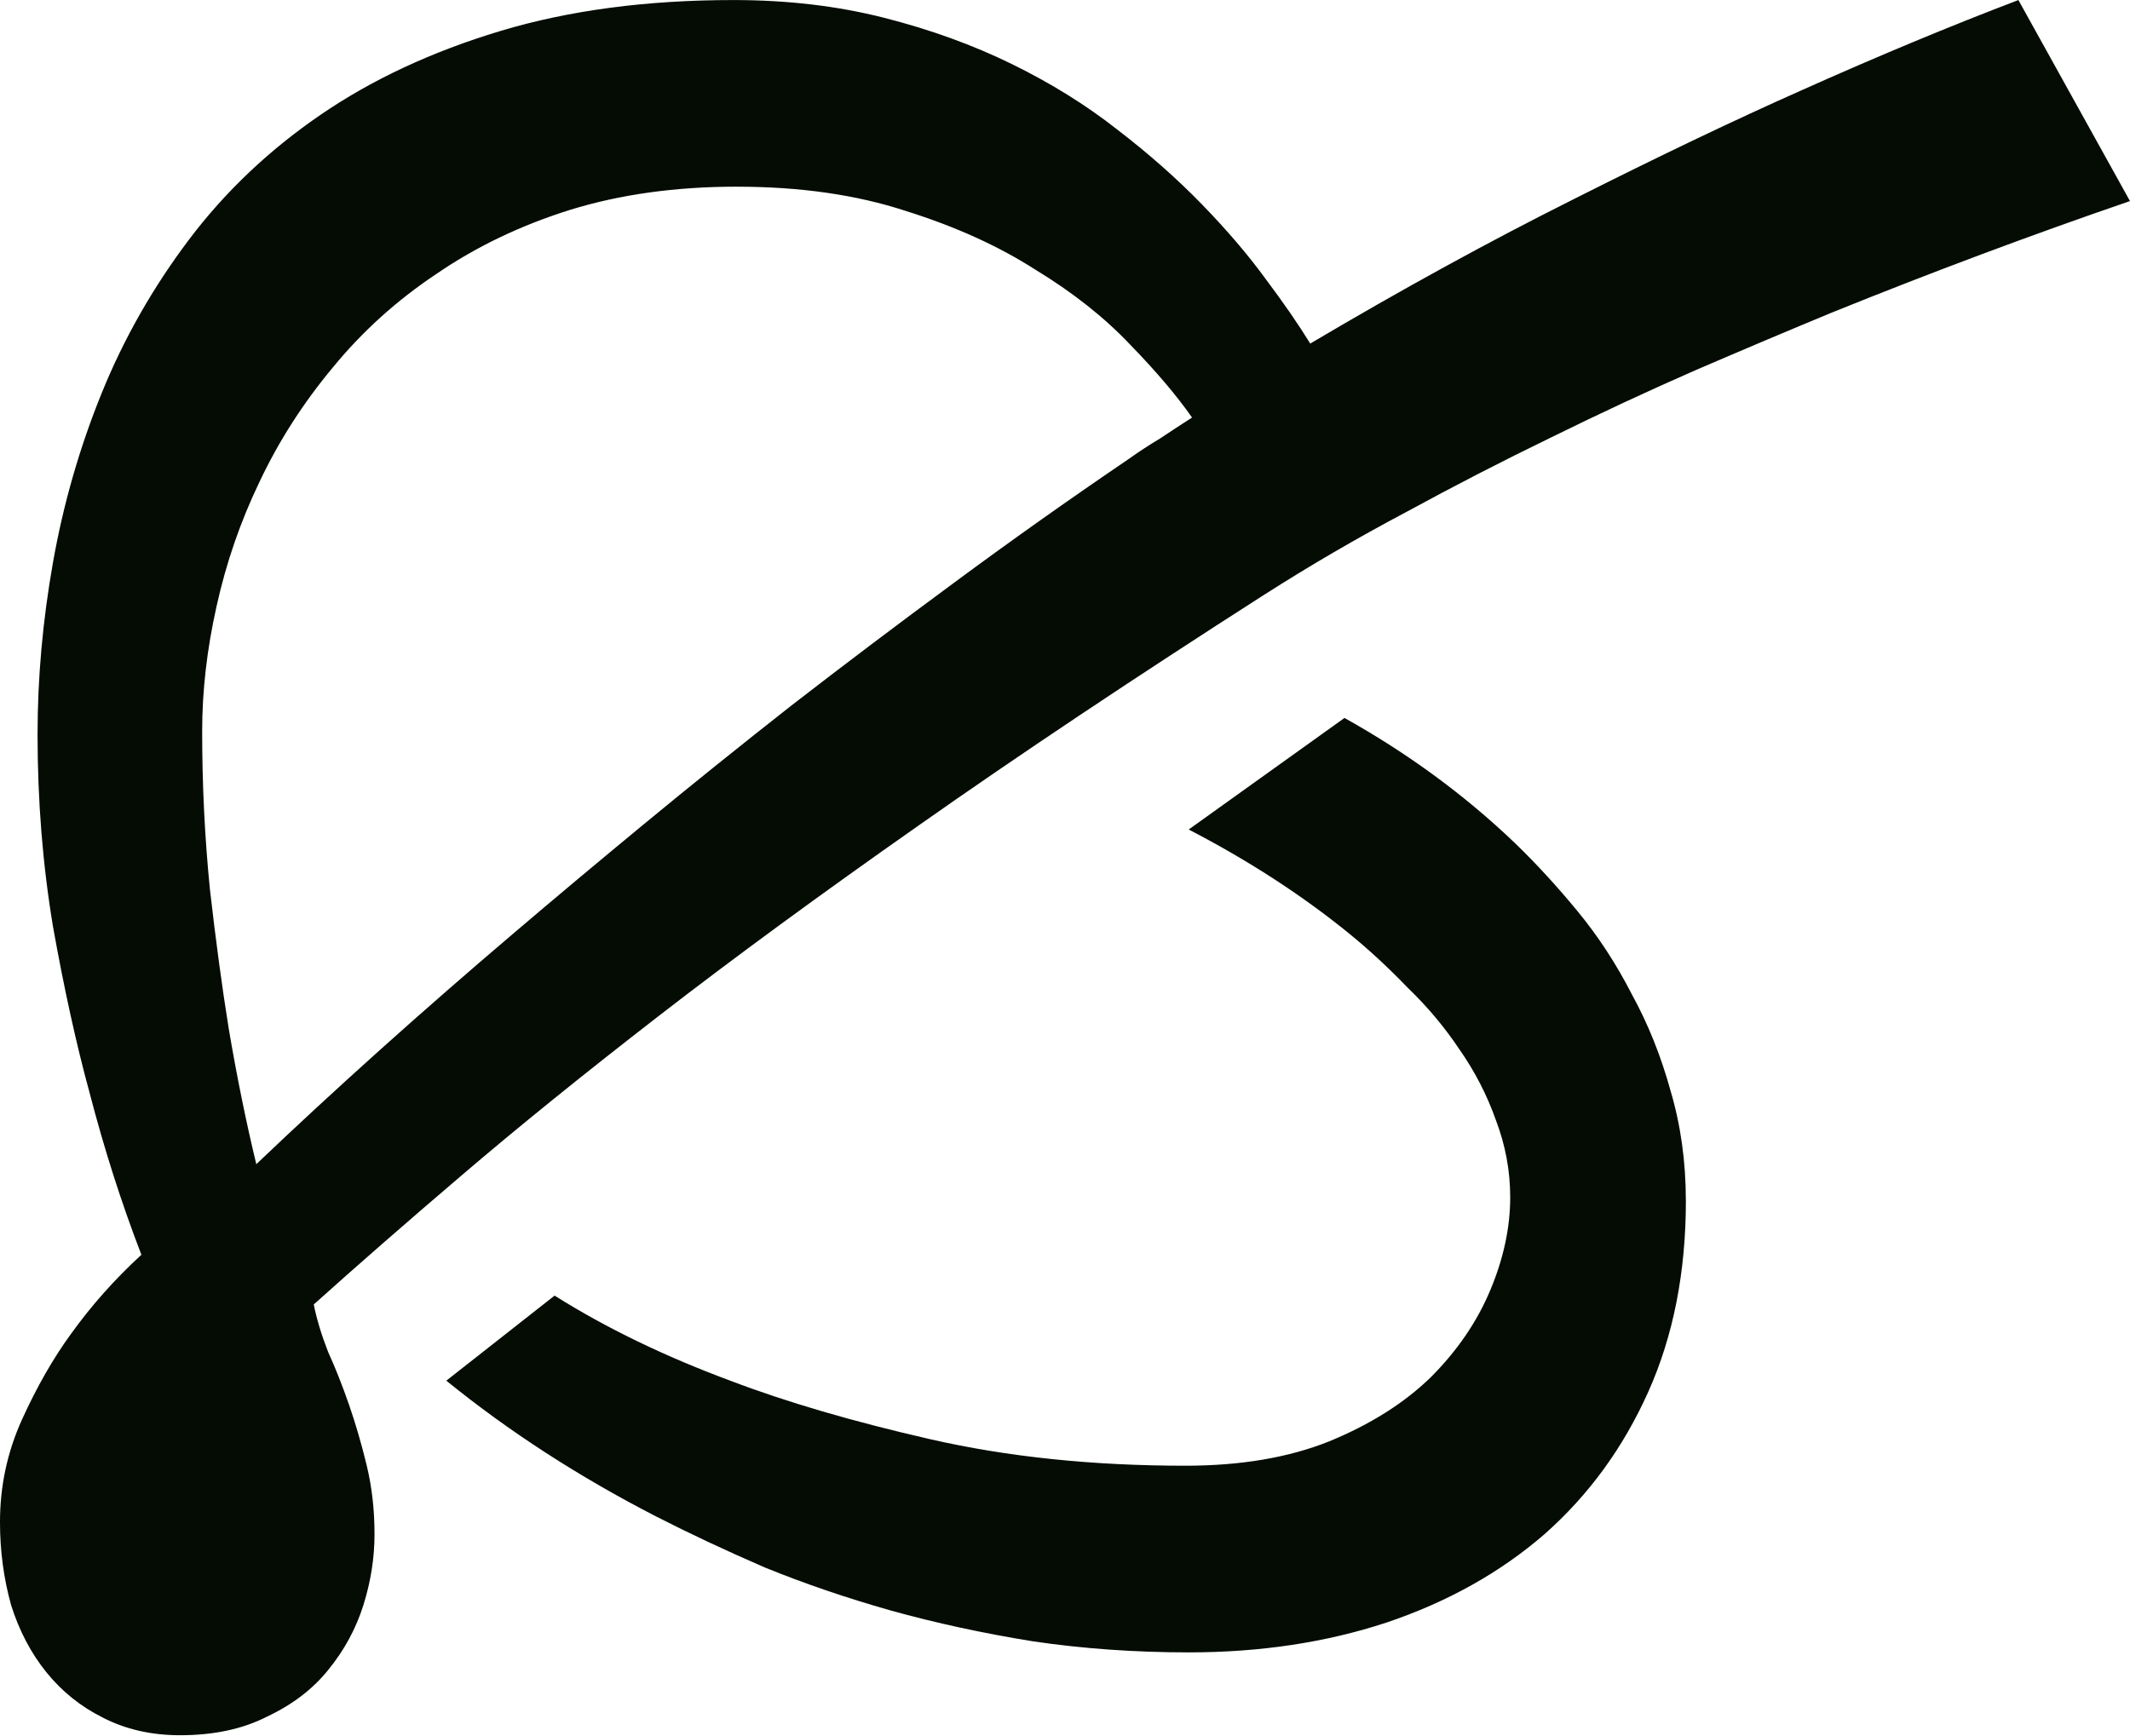
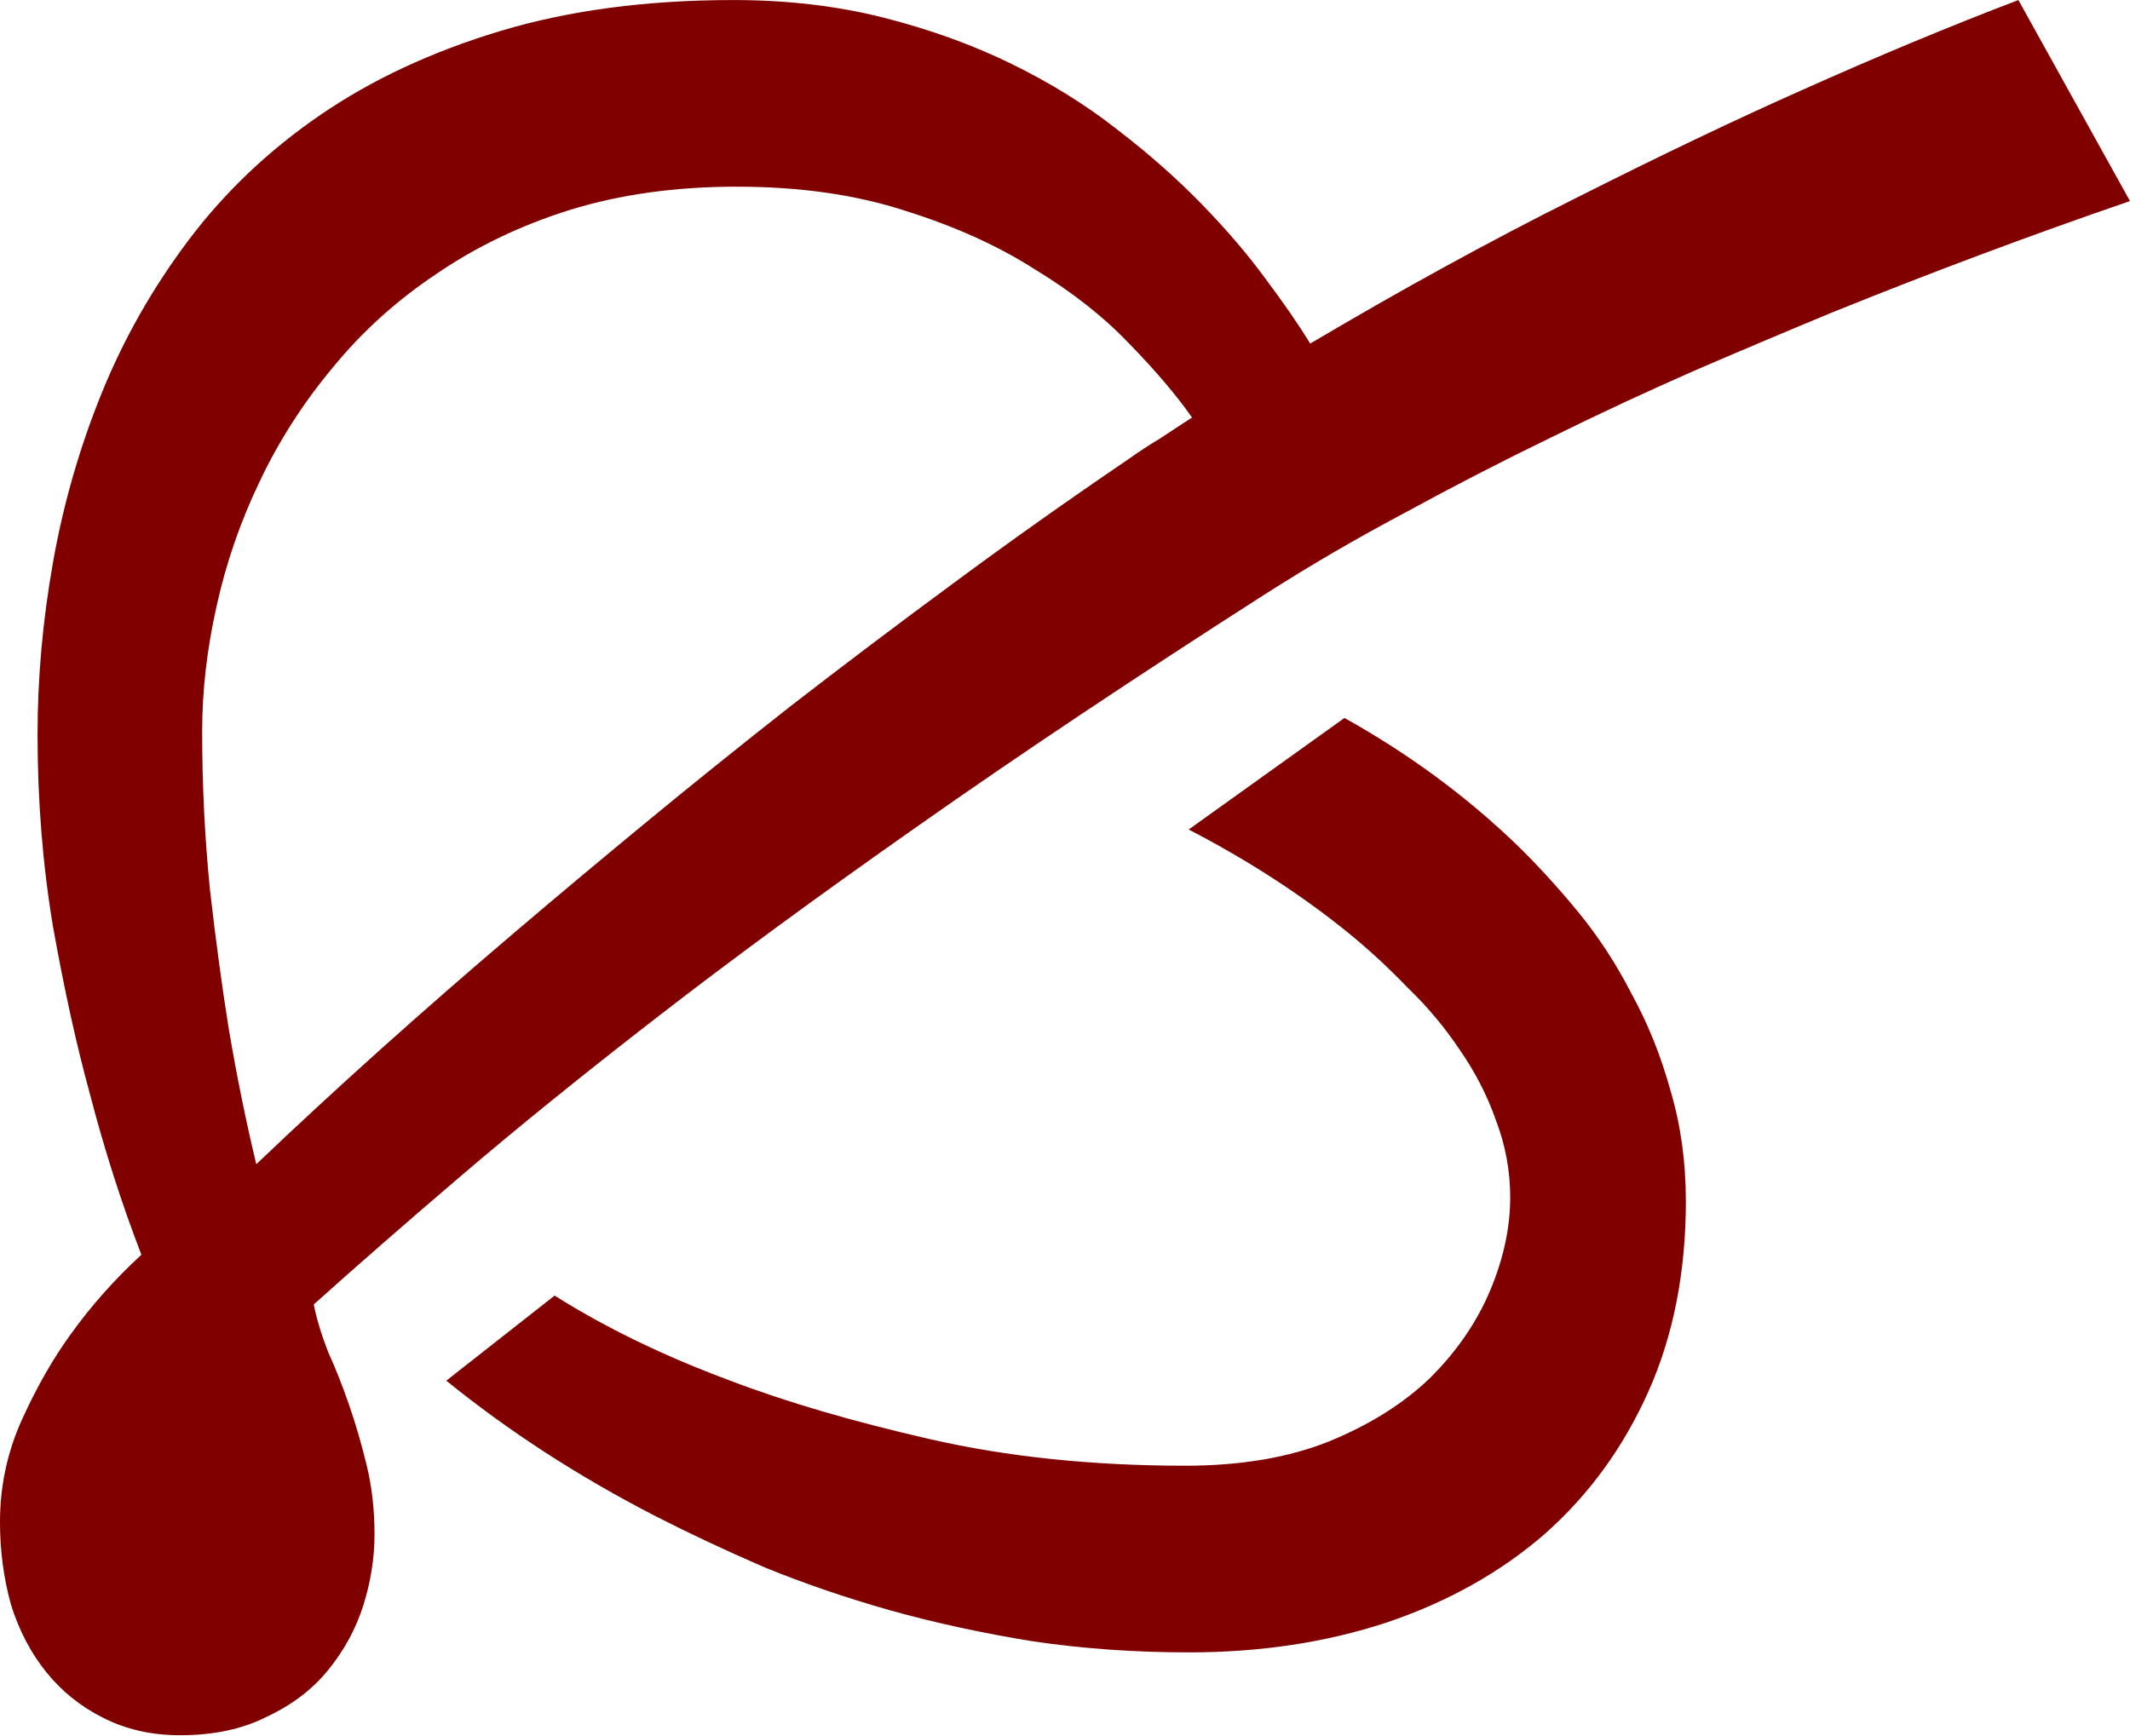
<svg xmlns="http://www.w3.org/2000/svg" width="188.281" height="153.418" viewBox="0 0 188.281 153.418" version="1.1" id="svg1">
  <defs id="defs1" />
-   <path d="m 159.829,179.122 q -17.383,11.133 -30.566,20.41 -13.086,9.18 -23.047,16.895 -9.961,7.715 -17.383,14.062 -7.324,6.25 -13.086,11.426 0.391,1.953 1.27,4.199 0.977,2.148 1.855,4.688 0.879,2.539 1.562,5.371 0.684,2.832 0.684,6.055 0,3.125 -0.977,6.25 -0.977,3.125 -3.125,5.762 -2.051,2.539 -5.371,4.102 -3.223,1.66 -7.715,1.66 -3.809,0 -6.836,-1.562 -2.93,-1.465 -4.98,-4.004 -2.051,-2.539 -3.125,-5.957 -0.977,-3.516 -0.977,-7.324 0,-4.785 1.953,-9.082 1.953,-4.297 4.297,-7.52 2.734,-3.809 6.25,-7.031 -2.637,-6.836 -4.59,-14.355 -1.758,-6.445 -3.223,-14.648 -1.367,-8.203 -1.367,-16.992 0,-7.52 1.367,-15.234 1.367,-7.715 4.297,-14.941 2.93,-7.227 7.715,-13.574 4.785,-6.348 11.621,-11.035 6.836,-4.688 15.918,-7.422 9.082,-2.734 20.605,-2.734 7.129,0 13.281,1.562 6.152,1.562 11.328,4.102 5.176,2.539 9.277,5.762 4.199,3.223 7.52,6.641 3.32,3.418 5.664,6.641 2.344,3.125 3.906,5.664 12.207,-7.227 23.34,-12.793 11.23,-5.664 20.02,-9.57 10.254,-4.59 19.238,-8.008 l 9.863,17.773 q -13.086,4.492 -26.367,9.863 -5.664,2.344 -12.012,5.078 -6.25,2.734 -12.793,5.957 -6.445,3.125 -12.891,6.641 -6.445,3.418 -12.402,7.227 z m -46.68,-36.035 q -8.105,0 -14.746,2.051 -6.543,2.051 -11.816,5.664 -5.273,3.516 -9.18,8.301 -3.906,4.688 -6.445,10.059 -2.539,5.273 -3.809,11.035 -1.27,5.664 -1.27,11.035 0,7.129 0.684,13.965 0.781,6.836 1.66,12.305 1.074,6.348 2.441,12.012 10.449,-9.961 22.852,-20.508 5.273,-4.492 11.426,-9.57 6.152,-5.078 12.988,-10.449 6.934,-5.371 14.355,-10.84 7.52,-5.566 15.43,-10.938 1.367,-0.977 2.832,-1.855 1.465,-0.977 2.832,-1.855 -2.051,-2.93 -5.469,-6.445 -3.418,-3.613 -8.398,-6.641 -4.883,-3.125 -11.426,-5.176 -6.543,-2.148 -14.941,-2.148 z m 83.887,89.648 q 0,9.473 -3.32,16.895 -3.32,7.422 -9.18,12.598 -5.859,5.078 -13.965,7.812 -8.008,2.637 -17.48,2.637 -7.129,0 -13.77,-0.977 -6.641,-1.074 -12.598,-2.734 -5.859,-1.66 -11.133,-3.809 -5.176,-2.246 -9.57,-4.492 -10.254,-5.273 -18.555,-12.012 l 9.57,-7.52 q 6.836,4.297 15.527,7.52 7.422,2.832 17.676,5.176 10.254,2.344 22.559,2.344 7.324,0 12.695,-2.148 5.469,-2.246 8.984,-5.664 3.516,-3.516 5.273,-7.715 1.758,-4.199 1.758,-8.203 0,-3.516 -1.27,-6.836 -1.172,-3.32 -3.223,-6.25 -1.953,-2.93 -4.59,-5.469 -2.539,-2.637 -5.176,-4.785 -6.25,-5.078 -14.16,-9.18 l 13.77,-9.863 q 8.398,4.688 15.039,11.035 2.832,2.734 5.566,6.055 2.734,3.32 4.785,7.324 2.148,3.906 3.418,8.496 1.367,4.59 1.367,9.766 z" id="text1" style="font-size:200px;line-height:1;font-family:'Wingdings 2';-inkscape-font-specification:'Wingdings 2, ';text-align:center;letter-spacing:-14px;word-spacing:0px;text-anchor:middle;fill:#040c04" aria-label="🙕" transform="translate(-48.01256,-126.5829)" />
+   <path d="m 159.829,179.122 q -17.383,11.133 -30.566,20.41 -13.086,9.18 -23.047,16.895 -9.961,7.715 -17.383,14.062 -7.324,6.25 -13.086,11.426 0.391,1.953 1.27,4.199 0.977,2.148 1.855,4.688 0.879,2.539 1.562,5.371 0.684,2.832 0.684,6.055 0,3.125 -0.977,6.25 -0.977,3.125 -3.125,5.762 -2.051,2.539 -5.371,4.102 -3.223,1.66 -7.715,1.66 -3.809,0 -6.836,-1.562 -2.93,-1.465 -4.98,-4.004 -2.051,-2.539 -3.125,-5.957 -0.977,-3.516 -0.977,-7.324 0,-4.785 1.953,-9.082 1.953,-4.297 4.297,-7.52 2.734,-3.809 6.25,-7.031 -2.637,-6.836 -4.59,-14.355 -1.758,-6.445 -3.223,-14.648 -1.367,-8.203 -1.367,-16.992 0,-7.52 1.367,-15.234 1.367,-7.715 4.297,-14.941 2.93,-7.227 7.715,-13.574 4.785,-6.348 11.621,-11.035 6.836,-4.688 15.918,-7.422 9.082,-2.734 20.605,-2.734 7.129,0 13.281,1.562 6.152,1.562 11.328,4.102 5.176,2.539 9.277,5.762 4.199,3.223 7.52,6.641 3.32,3.418 5.664,6.641 2.344,3.125 3.906,5.664 12.207,-7.227 23.34,-12.793 11.23,-5.664 20.02,-9.57 10.254,-4.59 19.238,-8.008 l 9.863,17.773 q -13.086,4.492 -26.367,9.863 -5.664,2.344 -12.012,5.078 -6.25,2.734 -12.793,5.957 -6.445,3.125 -12.891,6.641 -6.445,3.418 -12.402,7.227 z m -46.68,-36.035 q -8.105,0 -14.746,2.051 -6.543,2.051 -11.816,5.664 -5.273,3.516 -9.18,8.301 -3.906,4.688 -6.445,10.059 -2.539,5.273 -3.809,11.035 -1.27,5.664 -1.27,11.035 0,7.129 0.684,13.965 0.781,6.836 1.66,12.305 1.074,6.348 2.441,12.012 10.449,-9.961 22.852,-20.508 5.273,-4.492 11.426,-9.57 6.152,-5.078 12.988,-10.449 6.934,-5.371 14.355,-10.84 7.52,-5.566 15.43,-10.938 1.367,-0.977 2.832,-1.855 1.465,-0.977 2.832,-1.855 -2.051,-2.93 -5.469,-6.445 -3.418,-3.613 -8.398,-6.641 -4.883,-3.125 -11.426,-5.176 -6.543,-2.148 -14.941,-2.148 z m 83.887,89.648 q 0,9.473 -3.32,16.895 -3.32,7.422 -9.18,12.598 -5.859,5.078 -13.965,7.812 -8.008,2.637 -17.48,2.637 -7.129,0 -13.77,-0.977 -6.641,-1.074 -12.598,-2.734 -5.859,-1.66 -11.133,-3.809 -5.176,-2.246 -9.57,-4.492 -10.254,-5.273 -18.555,-12.012 l 9.57,-7.52 q 6.836,4.297 15.527,7.52 7.422,2.832 17.676,5.176 10.254,2.344 22.559,2.344 7.324,0 12.695,-2.148 5.469,-2.246 8.984,-5.664 3.516,-3.516 5.273,-7.715 1.758,-4.199 1.758,-8.203 0,-3.516 -1.27,-6.836 -1.172,-3.32 -3.223,-6.25 -1.953,-2.93 -4.59,-5.469 -2.539,-2.637 -5.176,-4.785 -6.25,-5.078 -14.16,-9.18 l 13.77,-9.863 q 8.398,4.688 15.039,11.035 2.832,2.734 5.566,6.055 2.734,3.32 4.785,7.324 2.148,3.906 3.418,8.496 1.367,4.59 1.367,9.766 z" id="text1" style="font-size:200px;line-height:1;font-family:'Wingdings 2';-inkscape-font-specification:'Wingdings 2, ';text-align:center;letter-spacing:-14px;word-spacing:0px;text-anchor:middle;fill:#800000;fill-opacity:1" aria-label="🙕" transform="translate(-48.01256,-126.5829)" />
</svg>
